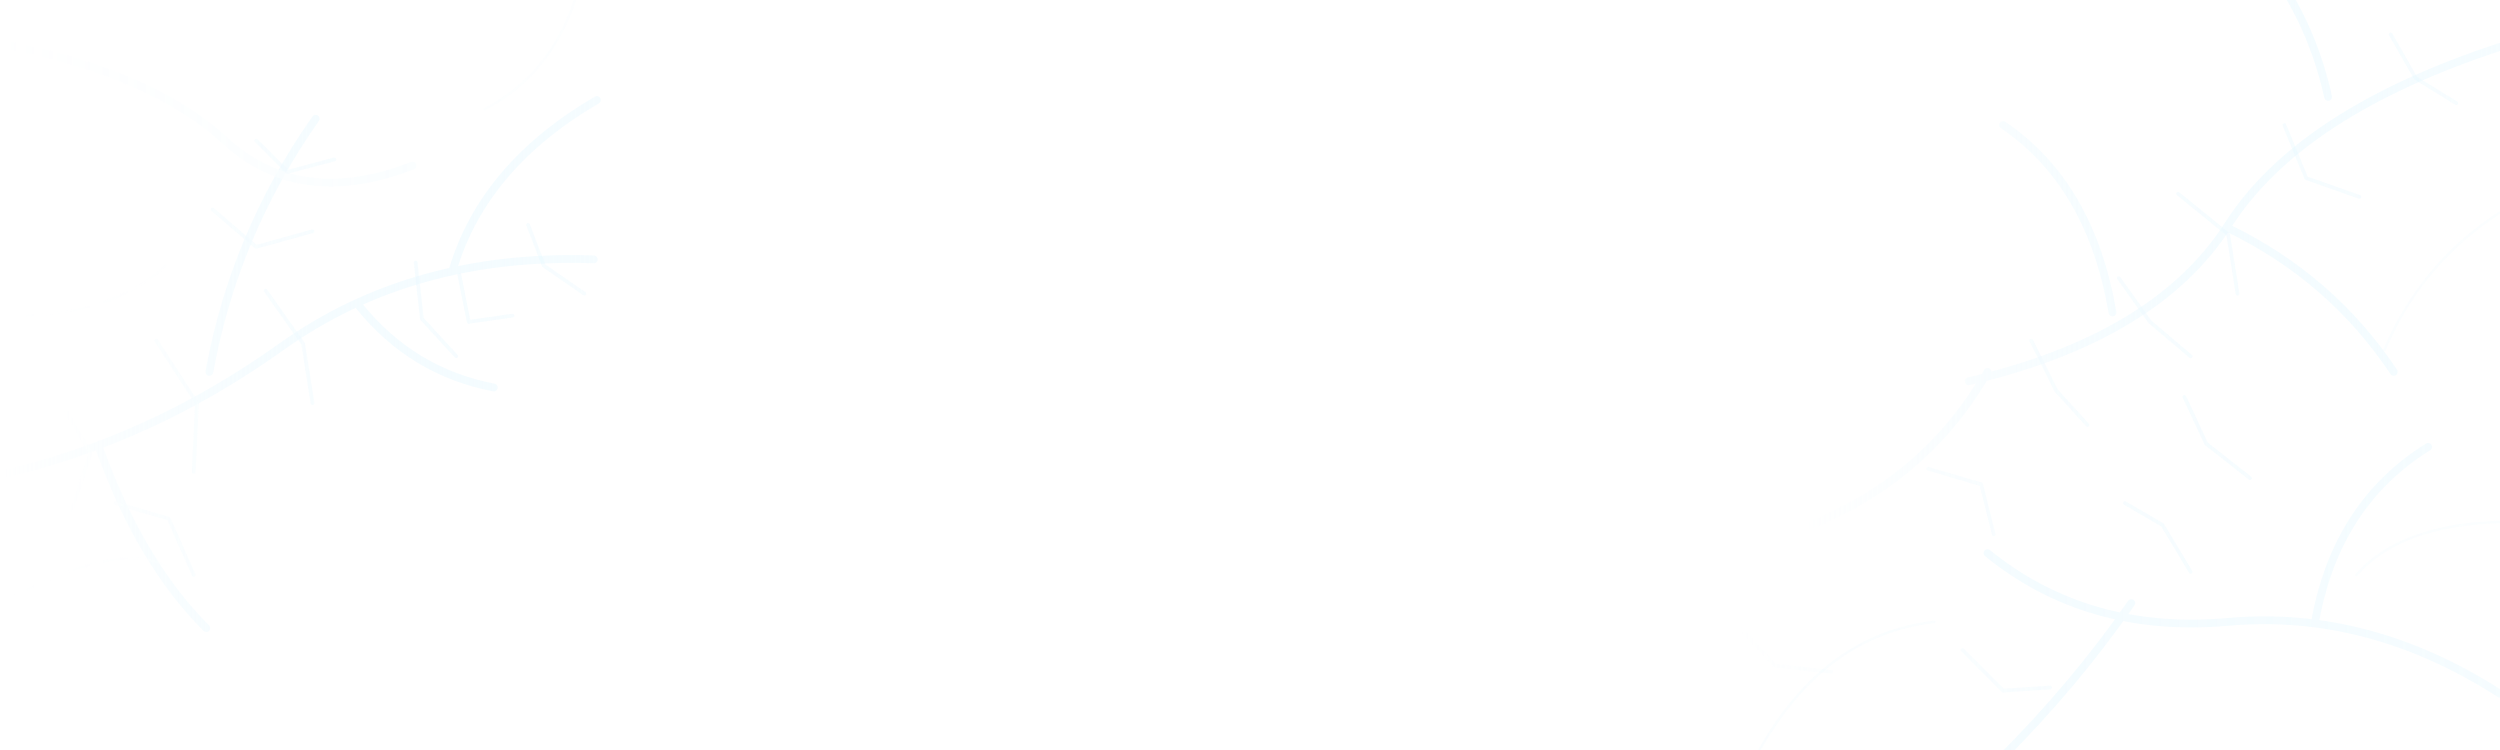
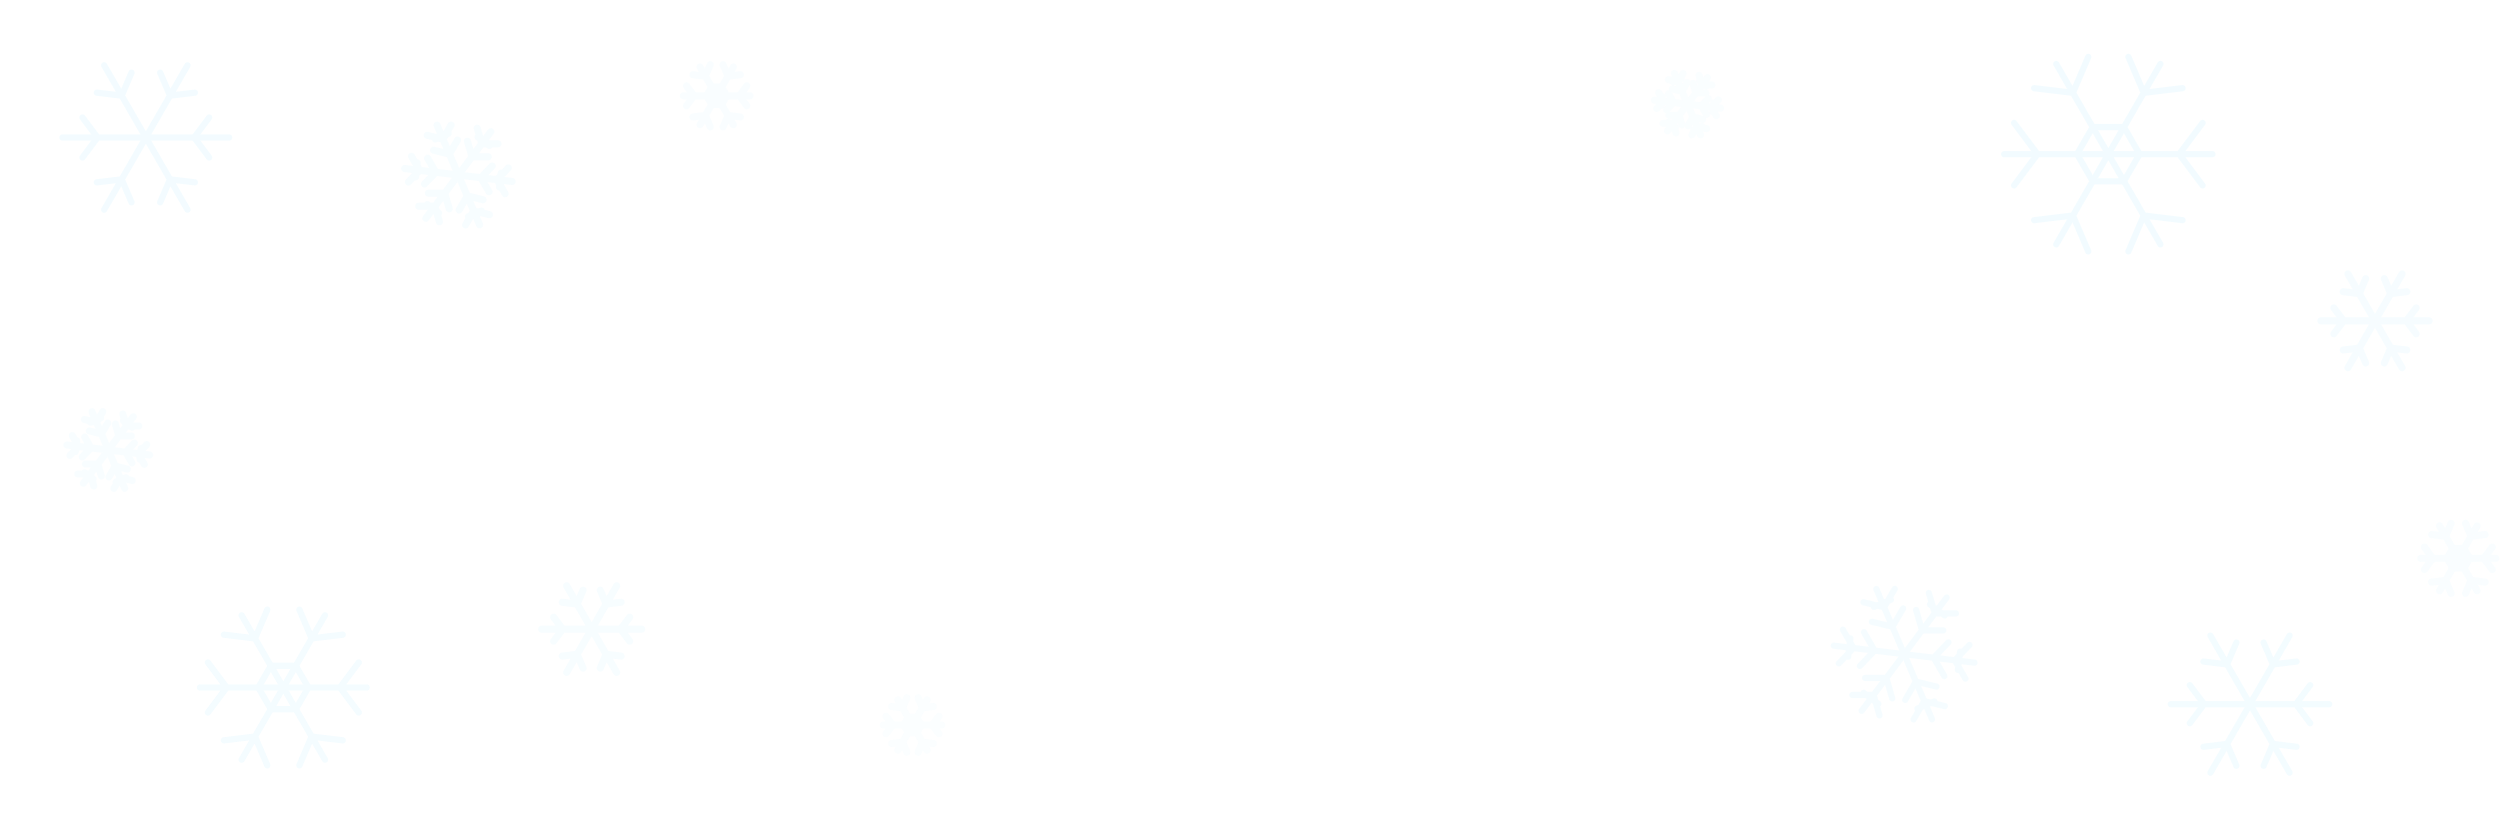
- <svg xmlns="http://www.w3.org/2000/svg" viewBox="0 0 800 240" preserveAspectRatio="none">
-   <defs>
-     <linearGradient id="ice">
-       <stop stop-color="#fff" stop-opacity=".78" />
-       <stop offset="1" stop-color="#d9f4ff" stop-opacity=".25" />
-     </linearGradient>
-   </defs>
-   <g fill="none" stroke="url(#ice)" stroke-linecap="round" stroke-linejoin="round">
-     <g stroke-width="2.5">
-       <path d="M0 152 Q48 141 90 111 T190 83 M67 119 Q75 75 101 38 M115 98 Q132 119 158 124 M145 86 Q155 53 191 32 M32 144 Q45 180 66 201" />
-       <path d="M800 15 Q736 36 713 72 T630 122 M745 31 Q739 4 722 -16 M713 73 Q746 89 766 119 M676 100 Q669 59 641 40 M636 119 Q616 154 577 169" />
-       <path d="M800 222 Q758 195 713 199 T636 177 M741 198 Q748 161 777 143 M682 193 Q664 219 640 243 M0 14 Q48 23 72 45 T132 53" />
+ <svg xmlns="http://www.w3.org/2000/svg" viewBox="0 0 600 200" preserveAspectRatio="none">
+   <g fill="none" stroke="#f1fbff" stroke-linecap="round" stroke-linejoin="round">
+     <g transform="translate(35 33)" opacity="0.88" stroke-width="1.5">
+       <path d="M0 0 L20.00 0.00 M11.60 0.00 L15.20 4.80 M11.60 0.00 L15.20 -4.80" />
+       <path d="M0 0 L10.00 17.32 M5.80 10.05 L3.44 15.56 M5.80 10.05 L11.76 10.76" />
+       <path d="M0 0 L-10.00 17.32 M-5.80 10.05 L-11.76 10.76 M-5.80 10.05 L-3.44 15.56" />
+       <path d="M0 0 L-20.00 0.00 M-11.60 0.00 L-15.20 -4.80 M-11.60 0.00 L-15.20 4.80" />
+       <path d="M0 0 L-10.00 -17.32 M-5.80 -10.05 L-3.44 -15.56 M-5.80 -10.05 L-11.76 -10.76" />
+       <path d="M0 0 L10.00 -17.32 M5.80 -10.05 L11.76 -10.76 M5.80 -10.05 L3.44 -15.56" />
    </g>
-     <g stroke-width="1.2" opacity=".8">
-       <path d="M29 145l-10-17m10 17-6 18m40-34-13-20m13 20-1 22m35-41-12-17m12 17 3 19m35-27-2-18m2 18 11 12m28-29-5-13m5 13 13 9M82 79l-14-12m14 12 18-5m-8-19-10-10m10 10 15-4m43 52-3-15m3 15 14-2m-110 65-17-5m17 5 8 18" />
-       <path d="M773 25l-8-14m8 14 13 8m-48 24-7-17m7 17 17 6m-42 12-16-13m16 13 3 19m-28 9-10-14m10 14 13 11m-43 11-8-16m8 16 10 11m-34 19-17-5m17 5 4 16m-70 42-13-14m13 14 18 2m120-73-7-15m7 15 14 11m-28 15-12-7m12 7 9 15m-60 38-13-13m13 13 15-1" />
+     <g transform="translate(110 42)" opacity="0.56" stroke-width="1.7">
+       <path d="M0 0 L12.91 1.56 M5.42 0.65 L7.37 4.03 M5.42 0.65 L8.12 -2.16 M9.29 1.12 L11.24 4.50 M9.29 1.12 L11.99 -1.70 M10.27 -0.46 L9.86 2.89" />
+       <path d="M0 0 L5.11 11.96 M2.14 5.02 L0.19 8.40 M2.14 5.02 L5.93 5.95 M3.68 8.61 L1.73 11.99 M3.68 8.61 L7.46 9.53 M5.54 8.66 L2.43 9.99" />
+       <path d="M0 0 L-7.80 10.40 M-3.28 4.37 L-7.18 4.37 M-3.28 4.37 L-2.18 8.11 M-5.62 7.49 L-9.52 7.49 M-5.62 7.49 L-4.53 11.23 M-4.73 9.13 L-7.44 7.10" />
+       <path d="M0 0 L-12.91 -1.56 M-5.42 -0.65 L-7.37 -4.03 M-5.42 -0.65 L-8.12 2.16 M-9.29 -1.12 L-11.24 -4.50 M-9.29 -1.12 L-11.99 1.70 M-10.27 0.46 L-9.86 -2.89" />
+       <path d="M0 0 L-5.11 -11.96 M-2.14 -5.02 L-0.19 -8.40 M-2.14 -5.02 L-5.93 -5.95 M-3.68 -8.61 L-1.73 -11.99 M-3.68 -8.61 L-7.46 -9.53 M-5.54 -8.66 L-2.43 -9.99" />
+       <path d="M0 0 L7.80 -10.40 M3.28 -4.37 L7.18 -4.37 M3.28 -4.37 L2.18 -8.11 M5.62 -7.49 L9.52 -7.49 M5.62 -7.49 L4.53 -11.23 M4.73 -9.13 L7.44 -7.10" />
    </g>
-     <g stroke-width=".8" opacity=".4">
-       <path d="M0 101q35 1 53-16m-53 108q37-20 53-12m131-181q-8 24-29 35M800 68q-25 16-37 44m37 55q-32 1-46 17M563 240q21-37 56-41" />
+     <g transform="translate(172 23)" opacity="0.42" stroke-width="1.7">
+       <polygon points="2.40,0.00 1.20,2.08 -1.20,2.08 -2.40,0.00 -1.20,-2.08 1.20,-2.08" />
+       <path d="M0 0 L8.00 0.00 M5.44 0.00 L7.24 2.40 M5.44 0.00 L7.24 -2.40" />
+       <path d="M0 0 L4.00 6.93 M2.72 4.71 L1.54 7.47 M2.72 4.71 L5.70 5.07" />
+       <path d="M0 0 L-4.00 6.93 M-2.72 4.71 L-5.70 5.07 M-2.72 4.71 L-1.54 7.47" />
+       <path d="M0 0 L-8.00 0.00 M-5.44 0.00 L-7.24 -2.40 M-5.44 0.00 L-7.24 2.40" />
+       <path d="M0 0 L-4.00 -6.93 M-2.72 -4.71 L-1.54 -7.47 M-2.72 -4.71 L-5.70 -5.07" />
+       <path d="M0 0 L4.00 -6.93 M2.72 -4.71 L5.70 -5.07 M2.72 -4.71 L1.54 -7.47" />
+     </g>
+     <g transform="translate(506 37)" opacity="0.9" stroke-width="1.5">
+       <polygon points="7.50,0.00 3.75,6.50 -3.75,6.50 -7.50,0.00 -3.75,-6.50 3.75,-6.50" />
+       <path d="M0 0 L25.00 0.00 M17.00 0.00 L22.62 7.50 M17.00 0.00 L22.62 -7.50" />
+       <path d="M0 0 L12.50 21.65 M8.50 14.72 L4.82 23.34 M8.50 14.72 L17.81 15.84" />
+       <path d="M0 0 L-12.50 21.65 M-8.50 14.72 L-17.81 15.84 M-8.50 14.72 L-4.82 23.34" />
+       <path d="M0 0 L-25.00 0.00 M-17.00 0.00 L-22.62 -7.50 M-17.00 0.00 L-22.62 7.50" />
+       <path d="M0 0 L-12.50 -21.65 M-8.50 -14.72 L-4.82 -23.34 M-8.50 -14.72 L-17.81 -15.84" />
+       <path d="M0 0 L12.50 -21.65 M8.50 -14.72 L17.81 -15.84 M8.50 -14.72 L4.82 -23.34" />
+     </g>
+     <g transform="translate(570 77)" opacity="0.64" stroke-width="1.7">
+       <path d="M0 0 L13.00 0.00 M7.54 0.00 L9.88 3.12 M7.54 0.00 L9.88 -3.12" />
+       <path d="M0 0 L6.50 11.26 M3.77 6.53 L2.24 10.12 M3.77 6.53 L7.64 7.00" />
+       <path d="M0 0 L-6.50 11.26 M-3.77 6.53 L-7.64 7.00 M-3.77 6.53 L-2.24 10.12" />
+       <path d="M0 0 L-13.00 0.00 M-7.54 0.00 L-9.88 -3.12 M-7.54 0.00 L-9.88 3.12" />
+       <path d="M0 0 L-6.50 -11.26 M-3.77 -6.53 L-2.24 -10.12 M-3.77 -6.53 L-7.64 -7.00" />
+       <path d="M0 0 L6.50 -11.26 M3.77 -6.53 L7.64 -7.00 M3.77 -6.53 L2.24 -10.12" />
+     </g>
+     <g transform="translate(26 108)" opacity="0.48" stroke-width="1.7">
+       <path d="M0 0 L9.93 1.20 M4.17 0.50 L5.67 3.10 M4.17 0.50 L6.24 -1.66 M7.15 0.86 L8.65 3.46 M7.15 0.86 L9.22 -1.31 M7.90 -0.36 L7.59 2.22" />
+       <path d="M0 0 L3.93 9.20 M1.65 3.86 L0.15 6.46 M1.65 3.86 L4.56 4.58 M2.83 6.62 L1.33 9.22 M2.83 6.62 L5.74 7.33 M4.26 6.66 L1.87 7.68" />
+       <path d="M0 0 L-6.00 8.00 M-2.52 3.36 L-5.52 3.36 M-2.52 3.36 L-1.68 6.24 M-4.32 5.76 L-7.32 5.76 M-4.32 5.76 L-3.48 8.64 M-3.64 7.02 L-5.72 5.46" />
+       <path d="M0 0 L-9.93 -1.20 M-4.17 -0.50 L-5.67 -3.10 M-4.17 -0.50 L-6.24 1.66 M-7.15 -0.86 L-8.65 -3.46 M-7.15 -0.86 L-9.22 1.31 M-7.90 0.36 L-7.59 -2.22" />
+       <path d="M0 0 L-3.93 -9.20 M-1.65 -3.86 L-0.15 -6.46 M-1.65 -3.86 L-4.56 -4.58 M-2.83 -6.62 L-1.33 -9.22 M-2.83 -6.62 L-5.74 -7.33 M-4.26 -6.66 L-1.87 -7.68" />
+       <path d="M0 0 L6.00 -8.00 M2.52 -3.36 L5.52 -3.36 M2.52 -3.36 L1.68 -6.24 M4.32 -5.76 L7.32 -5.76 M4.32 -5.76 L3.48 -8.64 M3.64 -7.02 L5.72 -5.46" />
+     </g>
+     <g transform="translate(68 165)" opacity="0.82" stroke-width="1.5">
+       <polygon points="6.00,0.00 3.00,5.20 -3.00,5.20 -6.00,0.00 -3.00,-5.20 3.00,-5.20" />
+       <path d="M0 0 L20.00 0.00 M13.60 0.00 L18.10 6.00 M13.60 0.00 L18.10 -6.00" />
+       <path d="M0 0 L10.00 17.32 M6.80 11.78 L3.85 18.68 M6.80 11.78 L14.25 12.68" />
+       <path d="M0 0 L-10.00 17.32 M-6.80 11.78 L-14.25 12.68 M-6.80 11.78 L-3.85 18.68" />
+       <path d="M0 0 L-20.00 0.00 M-13.60 0.00 L-18.10 -6.00 M-13.60 0.00 L-18.10 6.00" />
+       <path d="M0 0 L-10.00 -17.32 M-6.80 -11.78 L-3.85 -18.68 M-6.80 -11.78 L-14.25 -12.68" />
+       <path d="M0 0 L10.00 -17.32 M6.80 -11.78 L14.25 -12.68 M6.80 -11.78 L3.85 -18.68" />
+     </g>
+     <g transform="translate(142 151)" opacity="0.58" stroke-width="1.7">
+       <path d="M0 0 L12.00 0.00 M6.96 0.00 L9.12 2.88 M6.96 0.00 L9.12 -2.88" />
+       <path d="M0 0 L6.00 10.39 M3.48 6.03 L2.07 9.34 M3.48 6.03 L7.05 6.46" />
+       <path d="M0 0 L-6.00 10.39 M-3.48 6.03 L-7.05 6.46 M-3.48 6.03 L-2.07 9.34" />
+       <path d="M0 0 L-12.00 0.00 M-6.96 0.00 L-9.12 -2.88 M-6.96 0.00 L-9.12 2.88" />
+       <path d="M0 0 L-6.00 -10.39 M-3.48 -6.03 L-2.07 -9.34 M-3.48 -6.03 L-7.05 -6.46" />
+       <path d="M0 0 L6.00 -10.39 M3.48 -6.03 L7.05 -6.46 M3.48 -6.03 L2.07 -9.34" />
+     </g>
+     <g transform="translate(457 157)" opacity="0.68" stroke-width="1.5">
+       <path d="M0 0 L16.88 2.04 M7.09 0.85 L9.64 5.27 M7.09 0.85 L10.62 -2.83 M12.15 1.47 L14.70 5.88 M12.15 1.47 L15.68 -2.22 M13.43 -0.61 L12.90 3.78" />
+       <path d="M0 0 L6.68 15.63 M2.80 6.57 L0.25 10.98 M2.80 6.57 L7.76 7.78 M4.81 11.26 L2.26 15.67 M4.81 11.26 L9.76 12.47 M7.24 11.33 L3.18 13.06" />
+       <path d="M0 0 L-10.20 13.60 M-4.28 5.71 L-9.38 5.71 M-4.28 5.71 L-2.86 10.61 M-7.34 9.79 L-12.44 9.79 M-7.34 9.79 L-5.92 14.69 M-6.19 11.93 L-9.72 9.28" />
+       <path d="M0 0 L-16.88 -2.04 M-7.09 -0.85 L-9.64 -5.27 M-7.09 -0.85 L-10.62 2.83 M-12.15 -1.47 L-14.70 -5.88 M-12.15 -1.47 L-15.68 2.22 M-13.43 0.61 L-12.90 -3.78" />
+       <path d="M0 0 L-6.68 -15.63 M-2.80 -6.57 L-0.25 -10.98 M-2.80 -6.57 L-7.76 -7.78 M-4.81 -11.26 L-2.26 -15.67 M-4.81 -11.26 L-9.76 -12.47 M-7.24 -11.33 L-3.18 -13.06" />
+       <path d="M0 0 L10.20 -13.60 M4.28 -5.71 L9.38 -5.71 M4.28 -5.71 L2.86 -10.61 M7.34 -9.79 L12.44 -9.79 M7.34 -9.79 L5.92 -14.69 M6.19 -11.93 L9.72 -9.28" />
+     </g>
+     <g transform="translate(540 169)" opacity="0.83" stroke-width="1.5">
+       <path d="M0 0 L19.00 0.00 M11.02 0.00 L14.44 4.56 M11.02 0.00 L14.44 -4.56" />
+       <path d="M0 0 L9.50 16.45 M5.51 9.54 L3.27 14.79 M5.51 9.54 L11.17 10.23" />
+       <path d="M0 0 L-9.50 16.45 M-5.51 9.54 L-11.17 10.23 M-5.51 9.54 L-3.27 14.79" />
+       <path d="M0 0 L-19.00 0.00 M-11.02 0.00 L-14.44 -4.56 M-11.02 0.00 L-14.44 4.56" />
+       <path d="M0 0 L-9.50 -16.45 M-5.51 -9.54 L-3.27 -14.79 M-5.51 -9.54 L-11.17 -10.23" />
+       <path d="M0 0 L9.50 -16.45 M5.51 -9.54 L11.17 -10.23 M5.51 -9.54 L3.27 -14.79" />
+     </g>
+     <g transform="translate(590 134)" opacity="0.46" stroke-width="1.7">
+       <polygon points="2.70,0.00 1.35,2.34 -1.35,2.34 -2.70,0.00 -1.35,-2.34 1.35,-2.34" />
+       <path d="M0 0 L9.00 0.00 M6.12 0.00 L8.14 2.70 M6.12 0.00 L8.14 -2.70" />
+       <path d="M0 0 L4.50 7.79 M3.06 5.30 L1.73 8.40 M3.06 5.30 L6.41 5.70" />
+       <path d="M0 0 L-4.50 7.79 M-3.06 5.30 L-6.41 5.70 M-3.06 5.30 L-1.73 8.40" />
+       <path d="M0 0 L-9.00 0.00 M-6.12 0.00 L-8.14 -2.70 M-6.12 0.00 L-8.14 2.70" />
+       <path d="M0 0 L-4.50 -7.79 M-3.06 -5.30 L-1.73 -8.40 M-3.06 -5.30 L-6.41 -5.70" />
+       <path d="M0 0 L4.50 -7.79 M3.06 -5.30 L6.41 -5.70 M3.06 -5.30 L1.73 -8.40" />
+     </g>
+     <g transform="translate(405 25)" opacity="0.34" stroke-width="1.7">
+       <path d="M0 0 L7.94 0.96 M3.34 0.40 L4.54 2.48 M3.34 0.40 L5.00 -1.33 M5.72 0.69 L6.92 2.77 M5.72 0.69 L7.38 -1.04 M6.32 -0.29 L6.07 1.78" />
+       <path d="M0 0 L3.14 7.36 M1.32 3.09 L0.12 5.17 M1.32 3.09 L3.65 3.66 M2.26 5.30 L1.06 7.38 M2.26 5.30 L4.59 5.87 M3.41 5.33 L1.49 6.15" />
+       <path d="M0 0 L-4.80 6.40 M-2.02 2.69 L-4.42 2.69 M-2.02 2.69 L-1.34 4.99 M-3.46 4.61 L-5.86 4.61 M-3.46 4.61 L-2.78 6.91 M-2.91 5.62 L-4.58 4.37" />
+       <path d="M0 0 L-7.94 -0.96 M-3.34 -0.40 L-4.54 -2.48 M-3.34 -0.40 L-5.00 1.33 M-5.72 -0.69 L-6.92 -2.77 M-5.72 -0.69 L-7.38 1.04 M-6.32 0.29 L-6.07 -1.78" />
+       <path d="M0 0 L-3.14 -7.36 M-1.32 -3.09 L-0.12 -5.17 M-1.32 -3.09 L-3.65 -3.66 M-2.26 -5.30 L-1.06 -7.38 M-2.26 -5.30 L-4.59 -5.87 M-3.41 -5.33 L-1.49 -6.15" />
+       <path d="M0 0 L4.80 -6.40 M2.02 -2.69 L4.42 -2.69 M2.02 -2.69 L1.34 -4.99 M3.46 -4.61 L5.86 -4.61 M3.46 -4.61 L2.78 -6.91 M2.91 -5.62 L4.58 -4.37" />
+     </g>
+     <g transform="translate(219 174)" opacity="0.32" stroke-width="1.7">
+       <polygon points="2.10,0.00 1.05,1.82 -1.05,1.82 -2.10,0.00 -1.05,-1.82 1.05,-1.82" />
+       <path d="M0 0 L7.00 0.00 M4.76 0.00 L6.34 2.10 M4.76 0.00 L6.34 -2.10" />
+       <path d="M0 0 L3.50 6.06 M2.38 4.12 L1.35 6.54 M2.38 4.12 L4.99 4.44" />
+       <path d="M0 0 L-3.50 6.06 M-2.38 4.12 L-4.99 4.44 M-2.38 4.12 L-1.35 6.54" />
+       <path d="M0 0 L-7.00 0.00 M-4.76 0.00 L-6.34 -2.10 M-4.76 0.00 L-6.34 2.10" />
+       <path d="M0 0 L-3.50 -6.06 M-2.38 -4.12 L-1.35 -6.54 M-2.38 -4.12 L-4.99 -4.44" />
+       <path d="M0 0 L3.50 -6.06 M2.38 -4.12 L4.99 -4.44 M2.38 -4.12 L1.35 -6.54" />
    </g>
  </g>
</svg>
